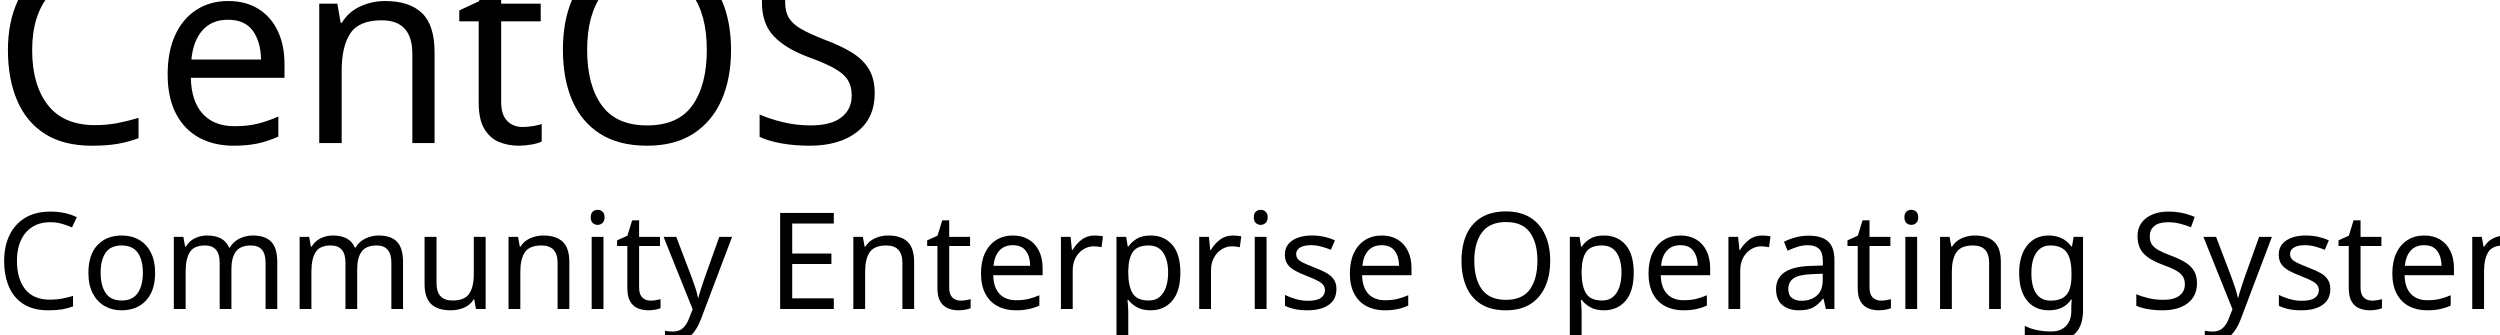
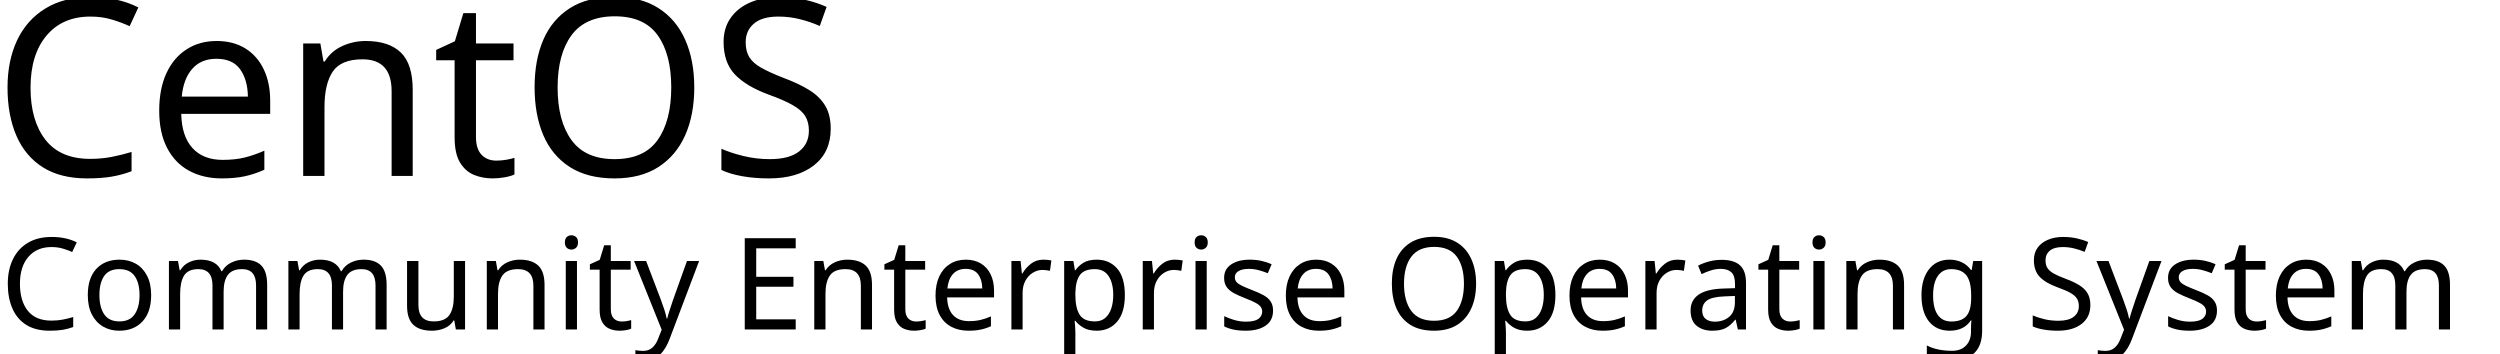
- <svg xmlns="http://www.w3.org/2000/svg" width="705.504" height="94.407" id="svg3394" version="1.0">
+ <svg xmlns="http://www.w3.org/2000/svg" width="742.858" height="105.109" id="svg3394" version="1.0">
  <defs id="defs3396">
    <clipPath clipPathUnits="userSpaceOnUse" id="clipPath4429">
      <g transform="matrix(0.9947658,0,0,1,1.786099,0)" id="g4431">
        <path style="fill:#eea623;fill-opacity:1;fill-rule:evenodd;stroke:none;stroke-width:30;stroke-linecap:round;stroke-linejoin:round;marker:none;marker-start:none;marker-mid:none;marker-end:none;stroke-miterlimit:4;stroke-dasharray:none;stroke-dashoffset:0;stroke-opacity:1;visibility:visible;display:inline;overflow:visible" d="M 322.541,2800.938 L 318.106,2806.667 L 313.671,2800.938 L 313.671,2757.795 L 294.732,2757.795 L 318.106,2732.258 L 341.238,2757.795 L 322.541,2757.795 L 322.541,2800.938 z" id="path4433" />
      </g>
    </clipPath>
  </defs>
-   <g id="layer1" transform="translate(-403.139,-718.1553)">
-     <text xml:space="preserve" style="font-size:24px;font-style:normal;font-variant:normal;font-weight:normal;font-stretch:normal;text-align:center;line-height:125%;writing-mode:lr-tb;text-anchor:middle;fill:#000000;fill-opacity:1;stroke:none;stroke-width:1px;stroke-linecap:butt;stroke-linejoin:miter;stroke-opacity:1;font-family:DejaVu LGC Sans Mono;-inkscape-font-specification:DejaVu LGC Sans Mono" x="415.834" y="39.327" id="text2673" transform="translate(276.9631,568.0089)">
-       <tspan id="tspan2675" x="415.834" y="39.327" style="font-size:20px;font-style:normal;font-variant:normal;font-weight:normal;font-stretch:normal;font-family:DejaVu LGC Sans Mono;-inkscape-font-specification:DejaVu LGC Sans Mono" />
-     </text>
-     <g id="CENTOSARTWORK" transform="translate(92.17954,-100.5385)">
-       <text clip-path="none" id="text7691" y="850.815" x="311.795" style="font-size:72.706px;font-style:normal;font-variant:normal;font-weight:200;font-stretch:normal;text-align:start;line-height:125%;writing-mode:lr-tb;text-anchor:start;fill:#000000;fill-opacity:1;stroke:none;stroke-width:1;stroke-linecap:butt;stroke-linejoin:miter;stroke-miterlimit:4;stroke-dasharray:none;stroke-opacity:1;display:inline;font-family:Denmark;-inkscape-font-specification:Denmark Ultra-Light" xml:space="preserve" transform="scale(0.9903909,1.009702)">
-         <tspan style="font-size:72.706px;font-style:normal;font-variant:normal;font-weight:200;font-stretch:normal;text-align:start;line-height:125%;writing-mode:lr-tb;text-anchor:start;fill:#000000;fill-opacity:1;stroke-width:1;stroke-miterlimit:4;stroke-dasharray:none;font-family:Denmark;-inkscape-font-specification:Denmark Ultra-Light" y="850.815" x="311.795" id="tspan7693">CentOS</tspan>
+   <g id="layer1" transform="translate(-400.9789,-591.0717)">
+     <g id="CENTOSARTWORK">
+       <text transform="scale(0.9903909,1.009702)" xml:space="preserve" style="font-size:72.706px;font-style:normal;font-variant:normal;font-weight:200;font-stretch:normal;text-align:start;line-height:125%;writing-mode:lr-tb;text-anchor:start;fill:#000000;fill-opacity:1;stroke:none;stroke-width:1;stroke-linecap:butt;stroke-linejoin:miter;stroke-miterlimit:4;stroke-dasharray:none;stroke-opacity:1;display:inline;font-family:Denmark;-inkscape-font-specification:Denmark Ultra-Light" x="402.688" y="637.159" id="text7691" clip-path="none">
+         <tspan id="tspan7693" x="402.688" y="637.159" style="font-size:72.706px;font-style:normal;font-variant:normal;font-weight:200;font-stretch:normal;text-align:start;line-height:125%;writing-mode:lr-tb;text-anchor:start;fill:#000000;fill-opacity:1;stroke-width:1;stroke-miterlimit:4;stroke-dasharray:none;font-family:Denmark;-inkscape-font-specification:Denmark Ultra-Light">CentOS</tspan>
      </text>
-       <text xml:space="preserve" style="font-size:37.964px;font-style:normal;font-variant:normal;font-weight:200;font-stretch:normal;text-align:start;line-height:125%;writing-mode:lr-tb;text-anchor:start;fill:#000000;fill-opacity:1;stroke:none;stroke-width:1;stroke-linecap:butt;stroke-linejoin:miter;stroke-miterlimit:4;stroke-dasharray:none;stroke-opacity:1;display:inline;font-family:Denmark;-inkscape-font-specification:Denmark Ultra-Light" x="309.821" y="905.887" id="text2473" clip-path="none">
-         <tspan id="tspan2475" x="309.821" y="905.887" style="font-size:37.964px;font-style:normal;font-variant:normal;font-weight:200;font-stretch:normal;text-align:start;line-height:125%;writing-mode:lr-tb;text-anchor:start;fill:#000000;fill-opacity:1;stroke-width:1;stroke-miterlimit:4;stroke-dasharray:none;font-family:Denmark;-inkscape-font-specification:Denmark Ultra-Light">Community Enterprise Operating System</tspan>
+       <text clip-path="none" id="text2473" y="688.967" x="400.979" style="font-size:37.964px;font-style:normal;font-variant:normal;font-weight:200;font-stretch:normal;text-align:start;line-height:125%;writing-mode:lr-tb;text-anchor:start;fill:#000000;fill-opacity:1;stroke:none;stroke-width:1;stroke-linecap:butt;stroke-linejoin:miter;stroke-miterlimit:4;stroke-dasharray:none;stroke-opacity:1;display:inline;font-family:Denmark;-inkscape-font-specification:Denmark Ultra-Light" xml:space="preserve">
+         <tspan style="font-size:37.964px;font-style:normal;font-variant:normal;font-weight:200;font-stretch:normal;text-align:start;line-height:125%;writing-mode:lr-tb;text-anchor:start;fill:#000000;fill-opacity:1;stroke-width:1;stroke-miterlimit:4;stroke-dasharray:none;font-family:Denmark;-inkscape-font-specification:Denmark Ultra-Light" y="688.967" x="400.979" id="tspan2475">Community Enterprise Operating System</tspan>
+       </text>
+       <text transform="translate(276.9631,568.0089)" id="text2673" y="39.327" x="415.834" style="font-size:24px;font-style:normal;font-variant:normal;font-weight:normal;font-stretch:normal;text-align:center;line-height:125%;writing-mode:lr-tb;text-anchor:middle;fill:#000000;fill-opacity:1;stroke:none;stroke-width:1px;stroke-linecap:butt;stroke-linejoin:miter;stroke-opacity:1;font-family:DejaVu LGC Sans Mono;-inkscape-font-specification:DejaVu LGC Sans Mono" xml:space="preserve">
+         <tspan style="font-size:20px;font-style:normal;font-variant:normal;font-weight:normal;font-stretch:normal;font-family:DejaVu LGC Sans Mono;-inkscape-font-specification:DejaVu LGC Sans Mono" y="39.327" x="415.834" id="tspan2675" />
      </text>
    </g>
  </g>
</svg>
